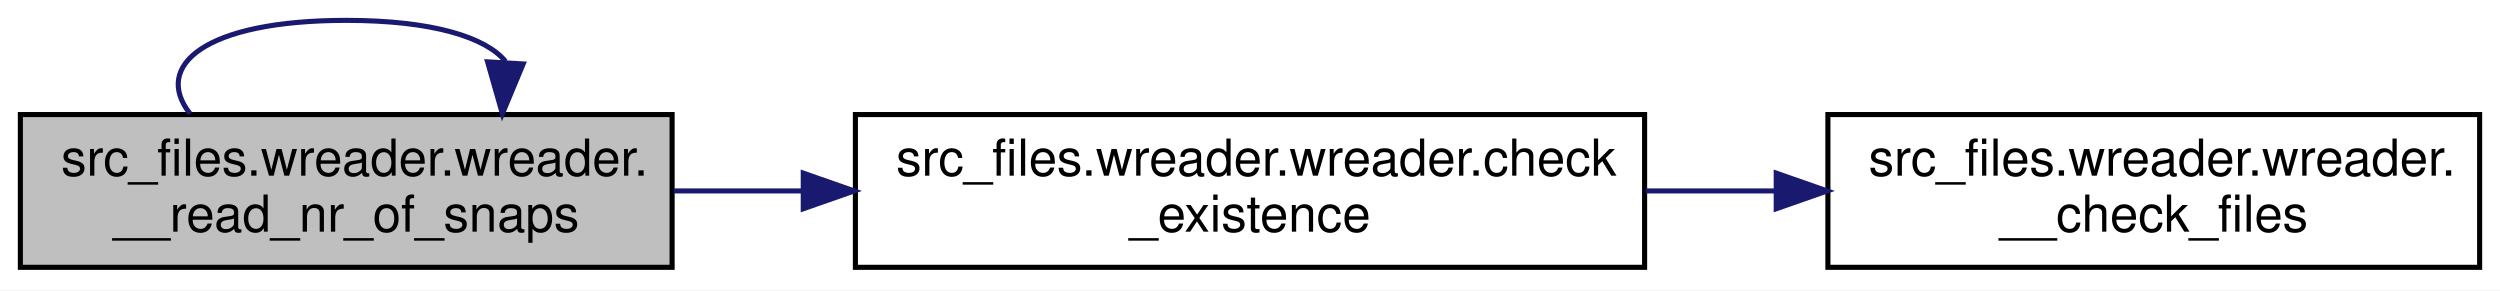
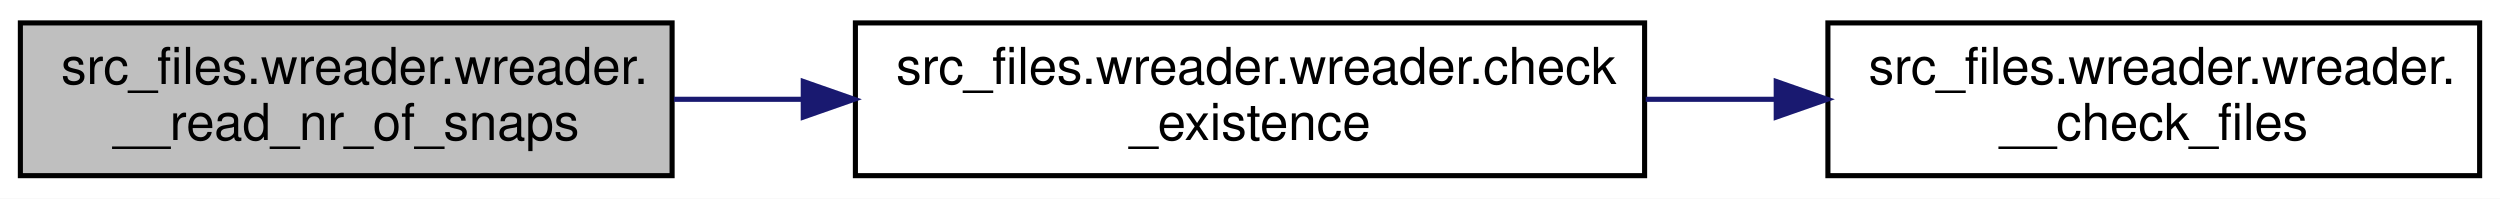
- <svg xmlns="http://www.w3.org/2000/svg" xmlns:xlink="http://www.w3.org/1999/xlink" width="491pt" height="57pt" viewBox="0.00 0.00 491.00 57.00">
-   <g id="graph0" class="graph" transform="scale(1 1) rotate(0) translate(4 53)">
-     <polygon fill="white" stroke="transparent" points="-4,4 -4,-53 487,-53 487,4 -4,4" />
+ <svg xmlns="http://www.w3.org/2000/svg" xmlns:xlink="http://www.w3.org/1999/xlink" width="491pt" height="39pt" viewBox="0.00 0.00 491.00 39.00">
+   <g id="graph0" class="graph" transform="scale(1 1) rotate(0) translate(4 35)">
+     <polygon fill="white" stroke="transparent" points="-4,4 -4,-35 487,-35 487,4 -4,4" />
    <g id="node1" class="node">
      <g id="a_node1">
        <a xlink:title=" ">
          <polygon fill="#bfbfbf" stroke="black" points="0,-0.5 0,-30.5 128,-30.5 128,-0.5 0,-0.5" />
          <text text-anchor="start" x="8" y="-18.5" font-family="Helvetica,sans-Serif" font-size="10.00">src_files.wreader.wreader.</text>
          <text text-anchor="middle" x="64" y="-7.5" font-family="Helvetica,sans-Serif" font-size="10.00">__read_nr_of_snaps</text>
        </a>
      </g>
-     </g>
-     <g id="edge1" class="edge">
-       <path fill="none" stroke="midnightblue" d="M33.33,-30.66C25.93,-40.06 36.16,-49 64,-49 80.97,-49 91.39,-45.68 95.27,-40.96" />
-       <polygon fill="midnightblue" stroke="midnightblue" points="98.75,-40.44 94.67,-30.66 91.76,-40.85 98.75,-40.44" />
    </g>
    <g id="node2" class="node">
      <g id="a_node2">
        <a xlink:href="classsrc__files_1_1wreader_1_1wreader.html#a6cc2d629d39d6f1c36f484c8718449e0" target="_top" xlink:title=" ">
          <polygon fill="white" stroke="black" points="164,-0.5 164,-30.5 319,-30.5 319,-0.5 164,-0.5" />
          <text text-anchor="start" x="172" y="-18.5" font-family="Helvetica,sans-Serif" font-size="10.00">src_files.wreader.wreader.check</text>
          <text text-anchor="middle" x="241.5" y="-7.5" font-family="Helvetica,sans-Serif" font-size="10.00">_existence</text>
        </a>
      </g>
    </g>
-     <g id="edge2" class="edge">
+     <g id="edge1" class="edge">
      <path fill="none" stroke="midnightblue" d="M128.36,-15.5C136.62,-15.5 145.19,-15.5 153.74,-15.5" />
      <polygon fill="midnightblue" stroke="midnightblue" points="153.76,-19 163.76,-15.5 153.76,-12 153.76,-19" />
    </g>
    <g id="node3" class="node">
      <g id="a_node3">
        <a xlink:href="classsrc__files_1_1wreader_1_1wreader.html#ad7decec8890f297e25512ecb6fea313a" target="_top" xlink:title=" ">
          <polygon fill="white" stroke="black" points="355,-0.5 355,-30.5 483,-30.5 483,-0.5 355,-0.5" />
          <text text-anchor="start" x="363" y="-18.5" font-family="Helvetica,sans-Serif" font-size="10.00">src_files.wreader.wreader.</text>
          <text text-anchor="middle" x="419" y="-7.5" font-family="Helvetica,sans-Serif" font-size="10.00">__check_files</text>
        </a>
      </g>
    </g>
-     <g id="edge3" class="edge">
+     <g id="edge2" class="edge">
      <path fill="none" stroke="midnightblue" d="M319.22,-15.5C327.68,-15.5 336.28,-15.5 344.69,-15.5" />
      <polygon fill="midnightblue" stroke="midnightblue" points="344.85,-19 354.85,-15.5 344.85,-12 344.85,-19" />
    </g>
  </g>
</svg>
